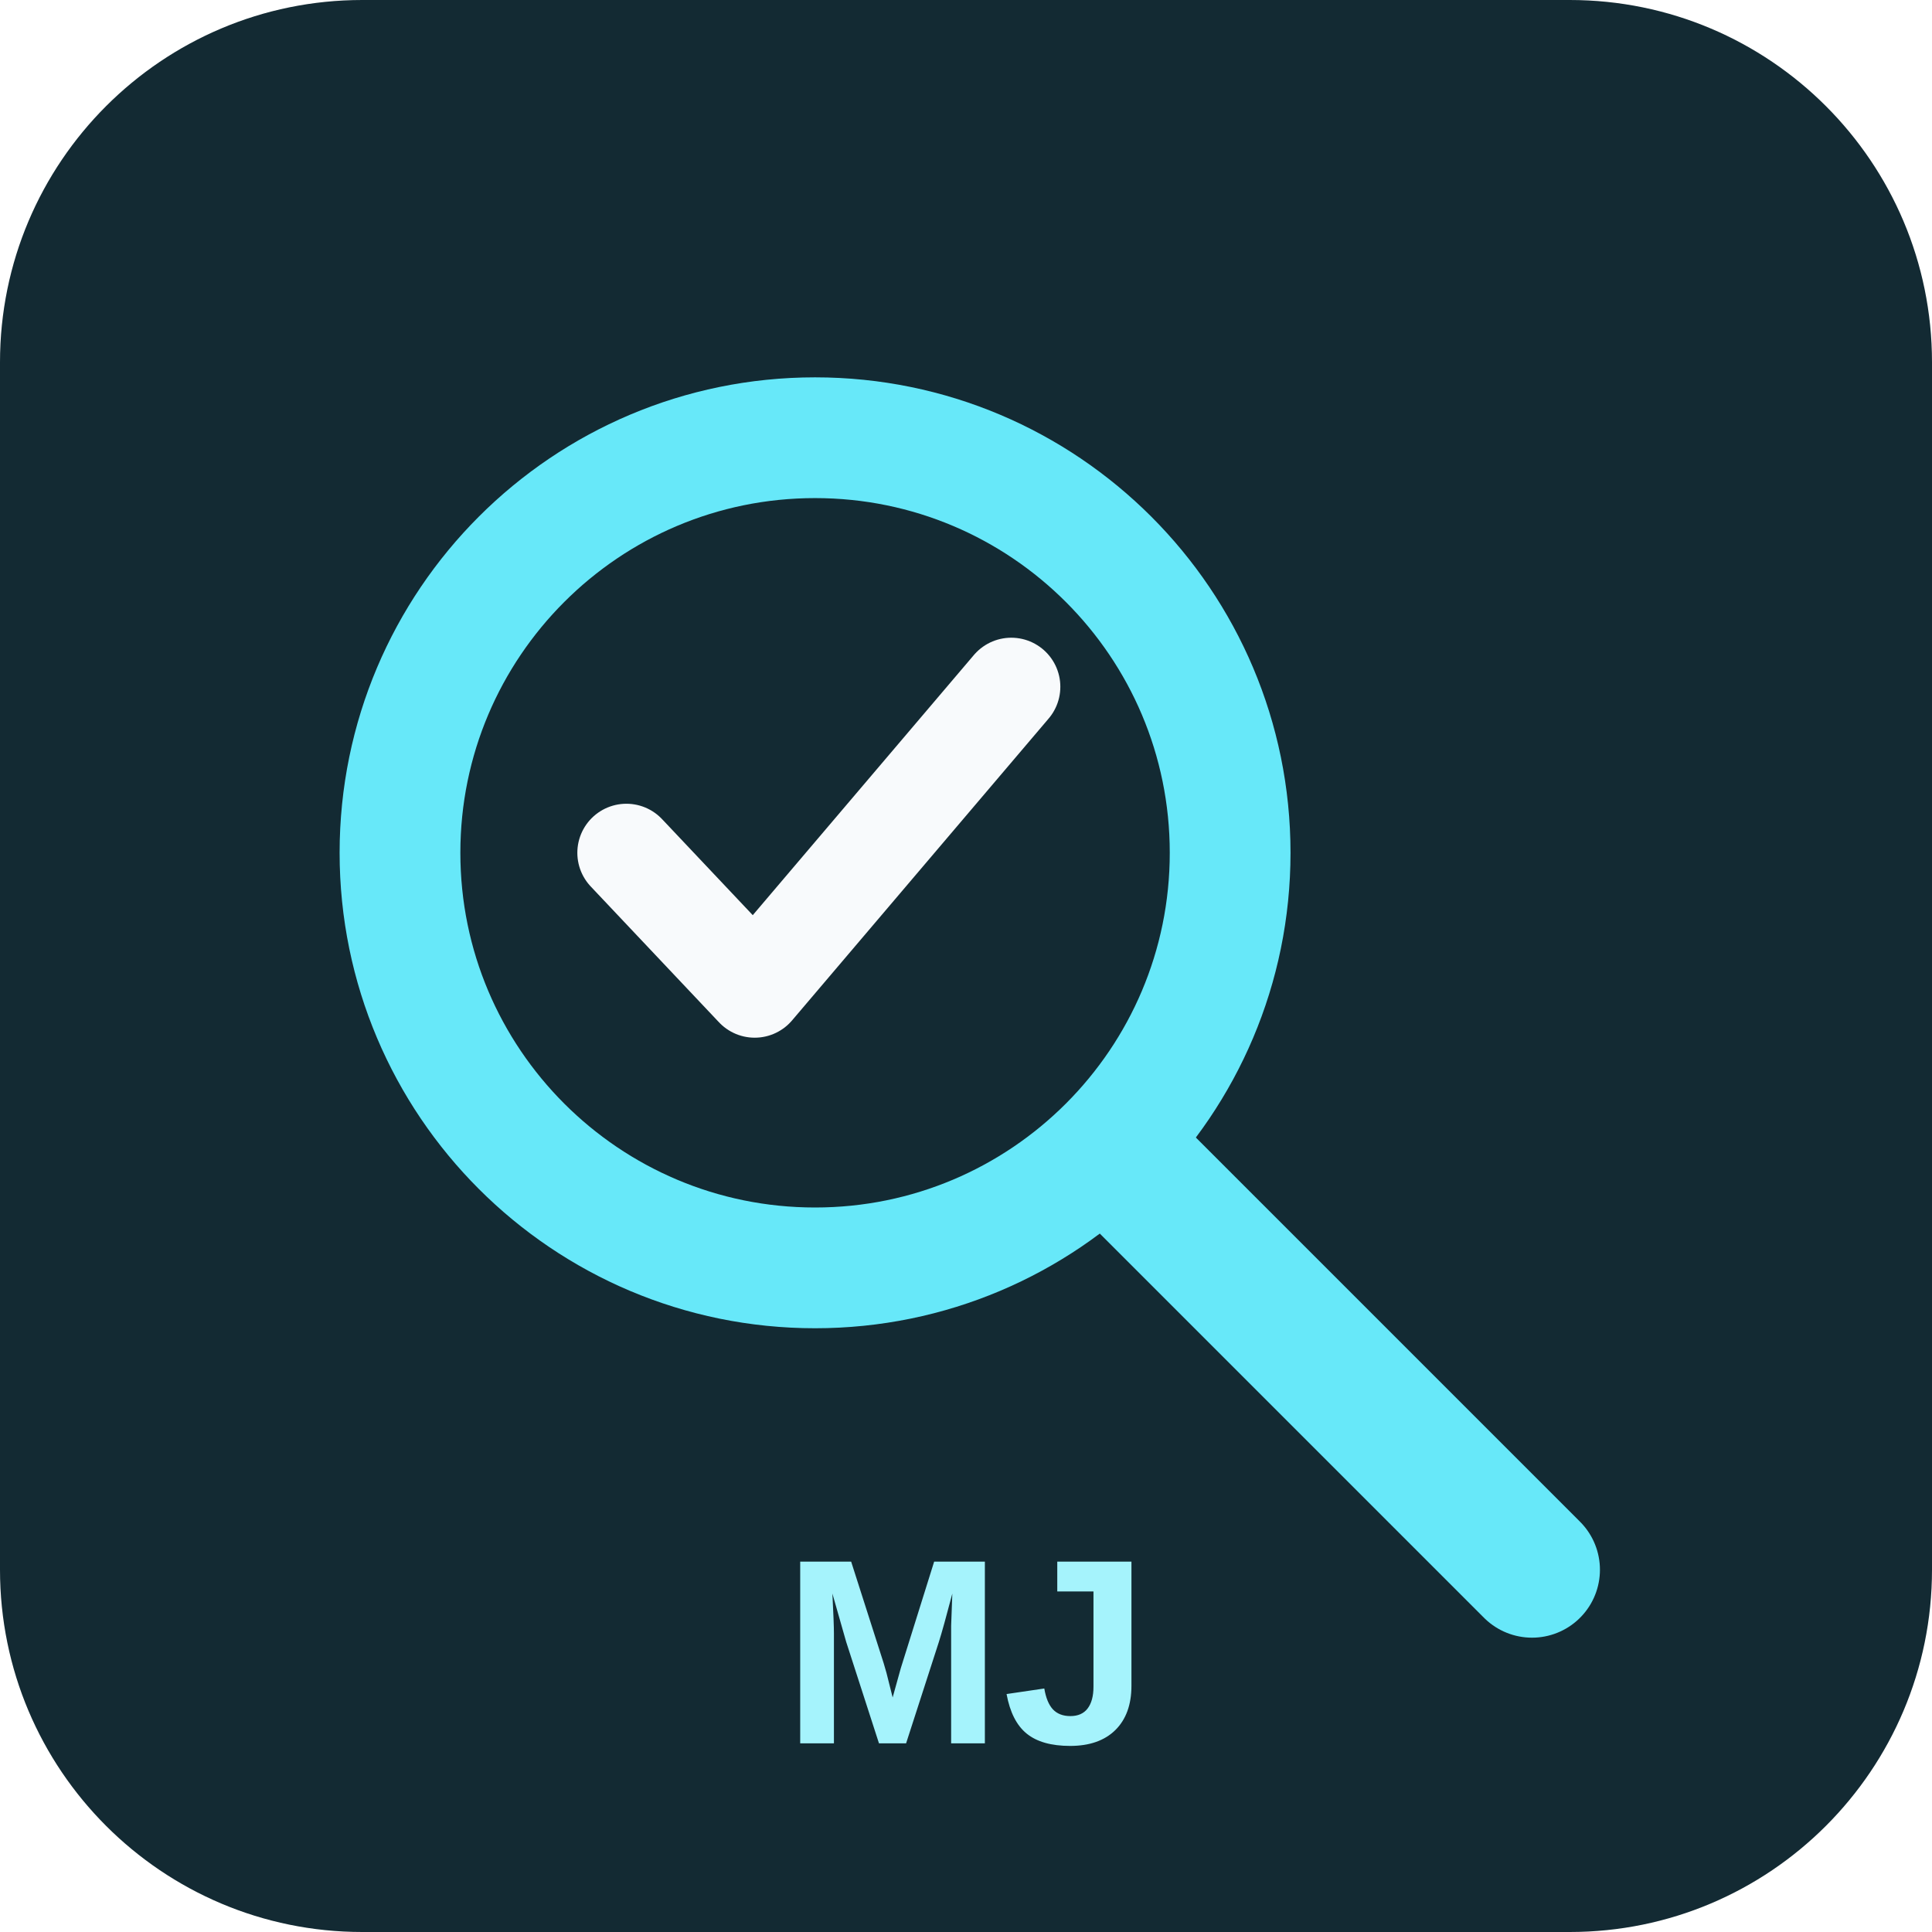
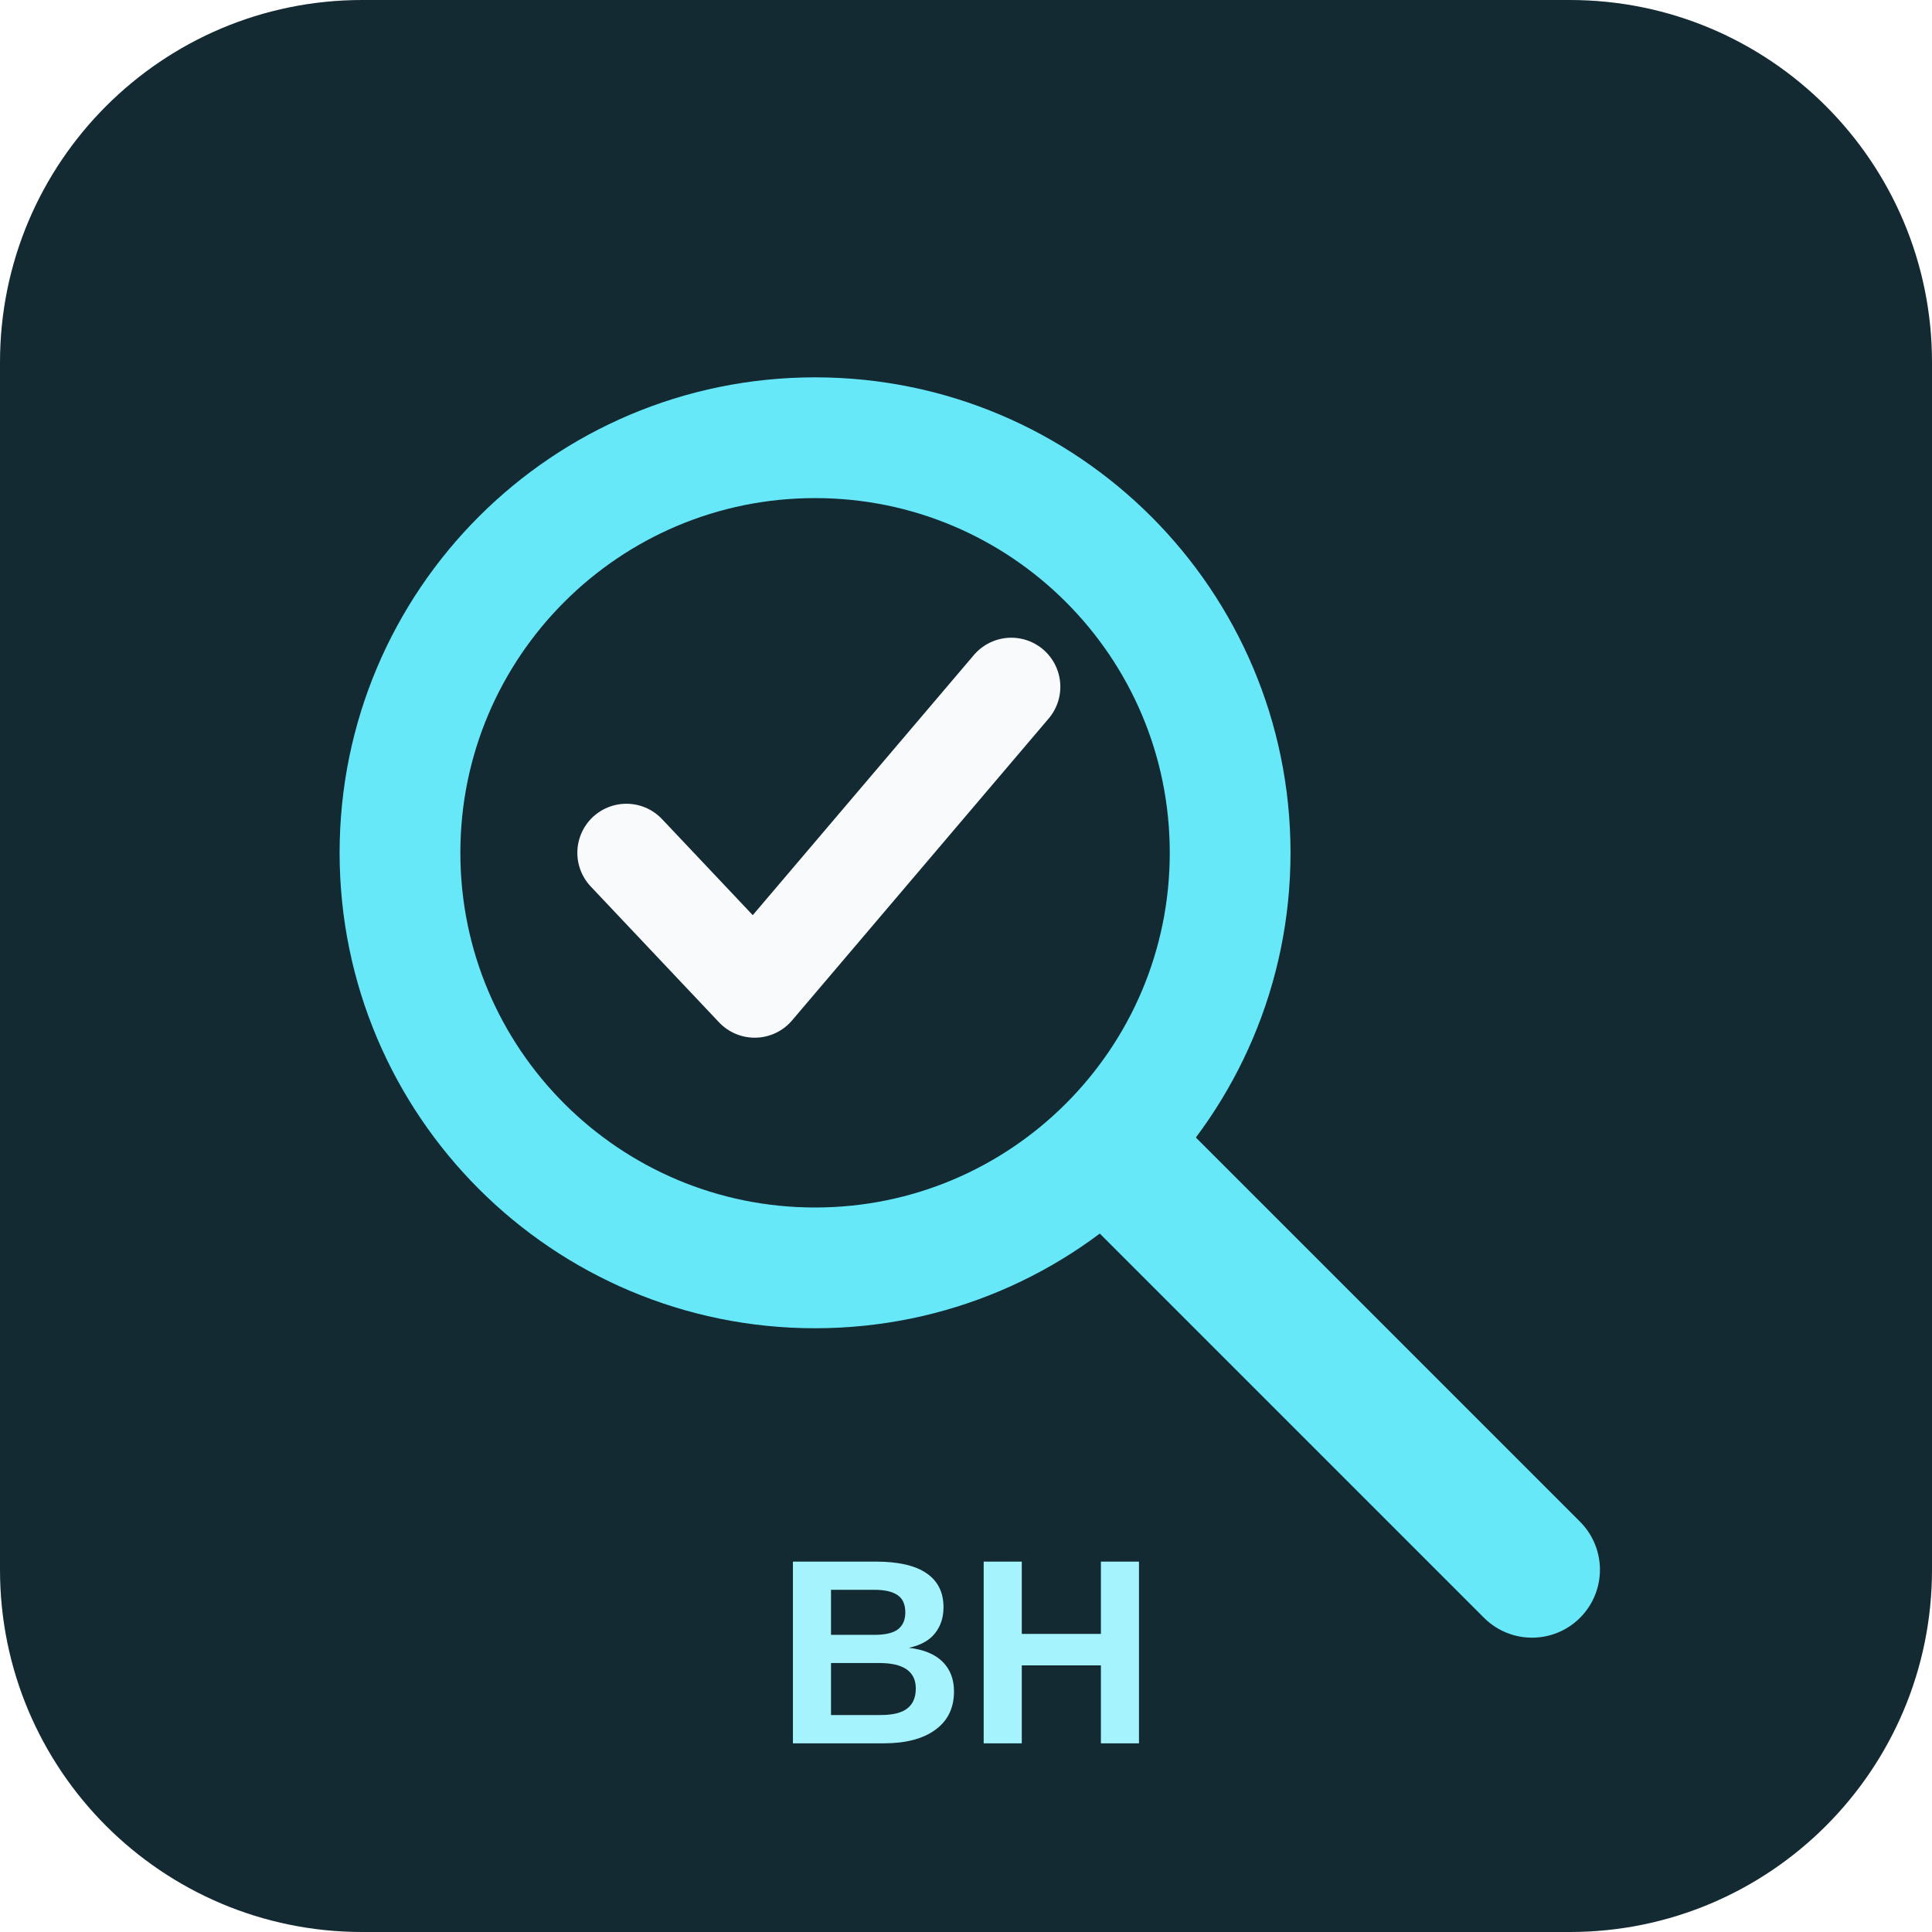
<svg xmlns="http://www.w3.org/2000/svg" viewBox="0 0 256 256" role="img" aria-label="MJ geometric avatar">
  <rect width="256" height="256" rx="48" fill="#132a33" />
  <circle cx="108" cy="113" r="55" fill="none" stroke="#67e8f9" stroke-width="16" />
  <path d="M148 153l55 55" stroke="#67e8f9" stroke-width="18" stroke-linecap="round" />
  <path d="M83 113l17 18 34-40" fill="none" stroke="#f8fafc" stroke-width="13" stroke-linecap="round" stroke-linejoin="round" />
-   <text x="128" y="231" text-anchor="middle" fill="#a5f3fc" font-family="Arial, sans-serif" font-size="35" font-weight="700">MJ</text>
+   <text x="128" y="231" text-anchor="middle" fill="#a5f3fc" font-family="Arial, sans-serif" font-size="35" font-weight="700">BH</text>
</svg>
